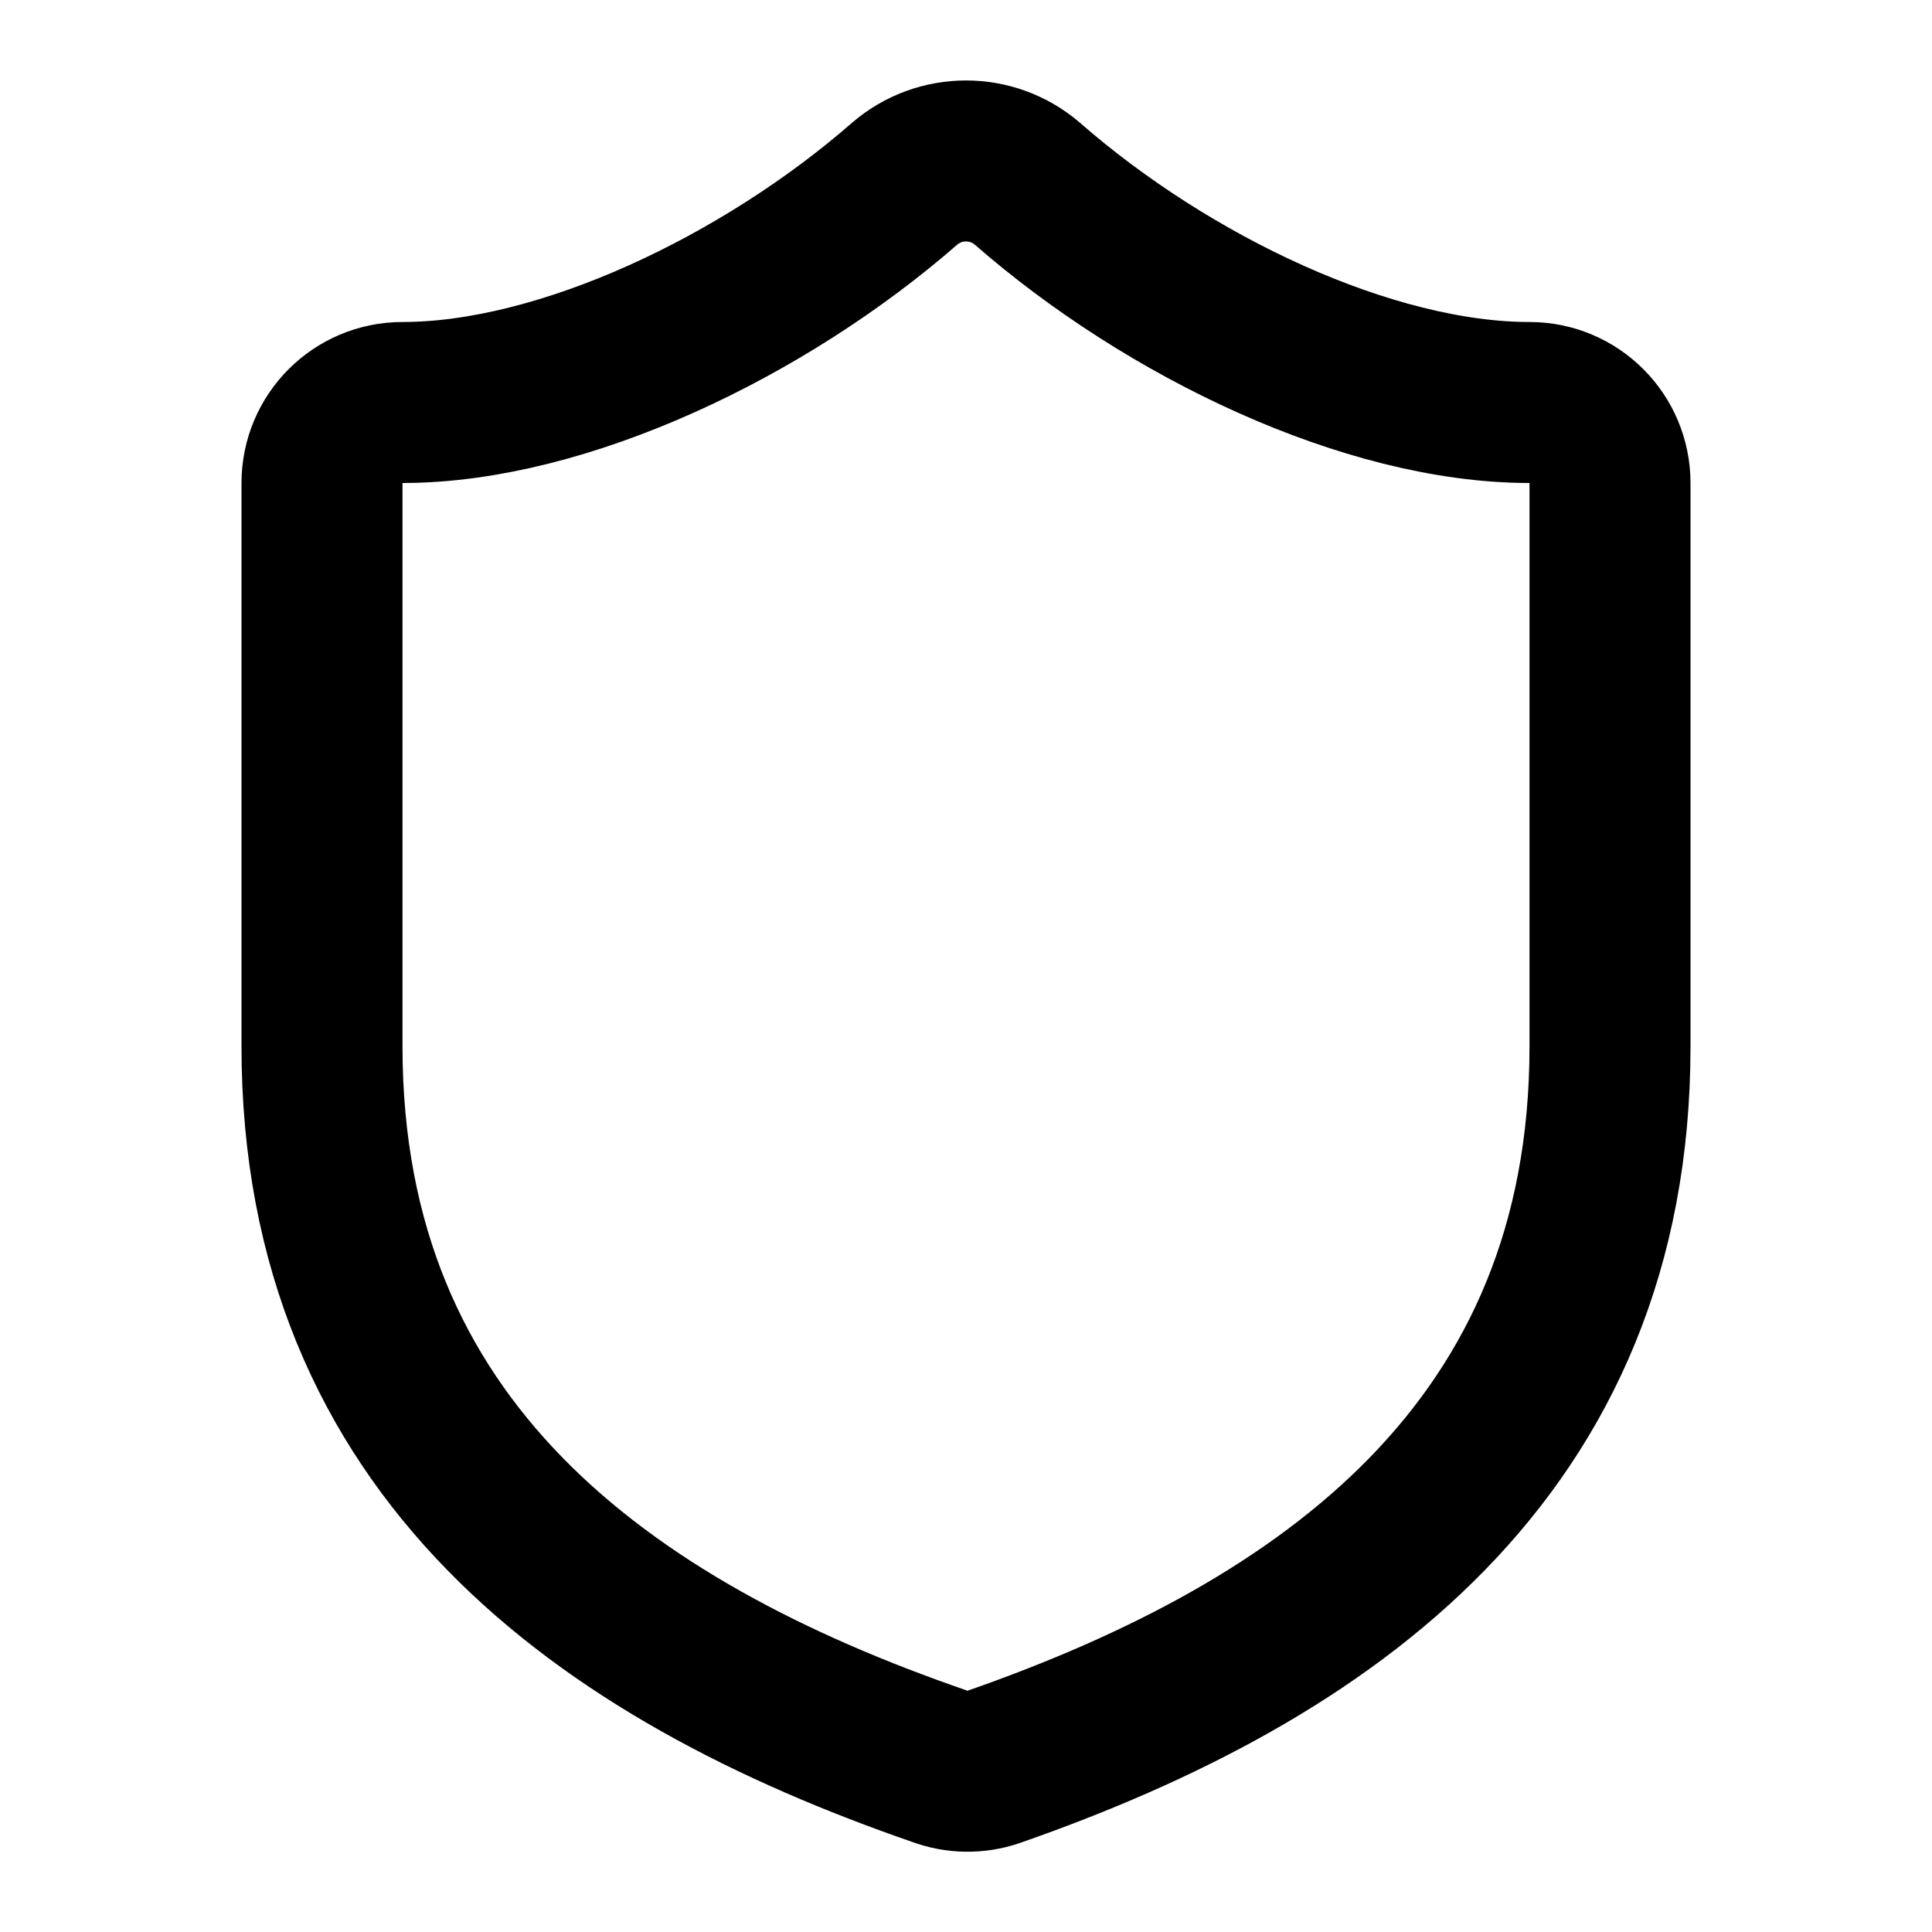
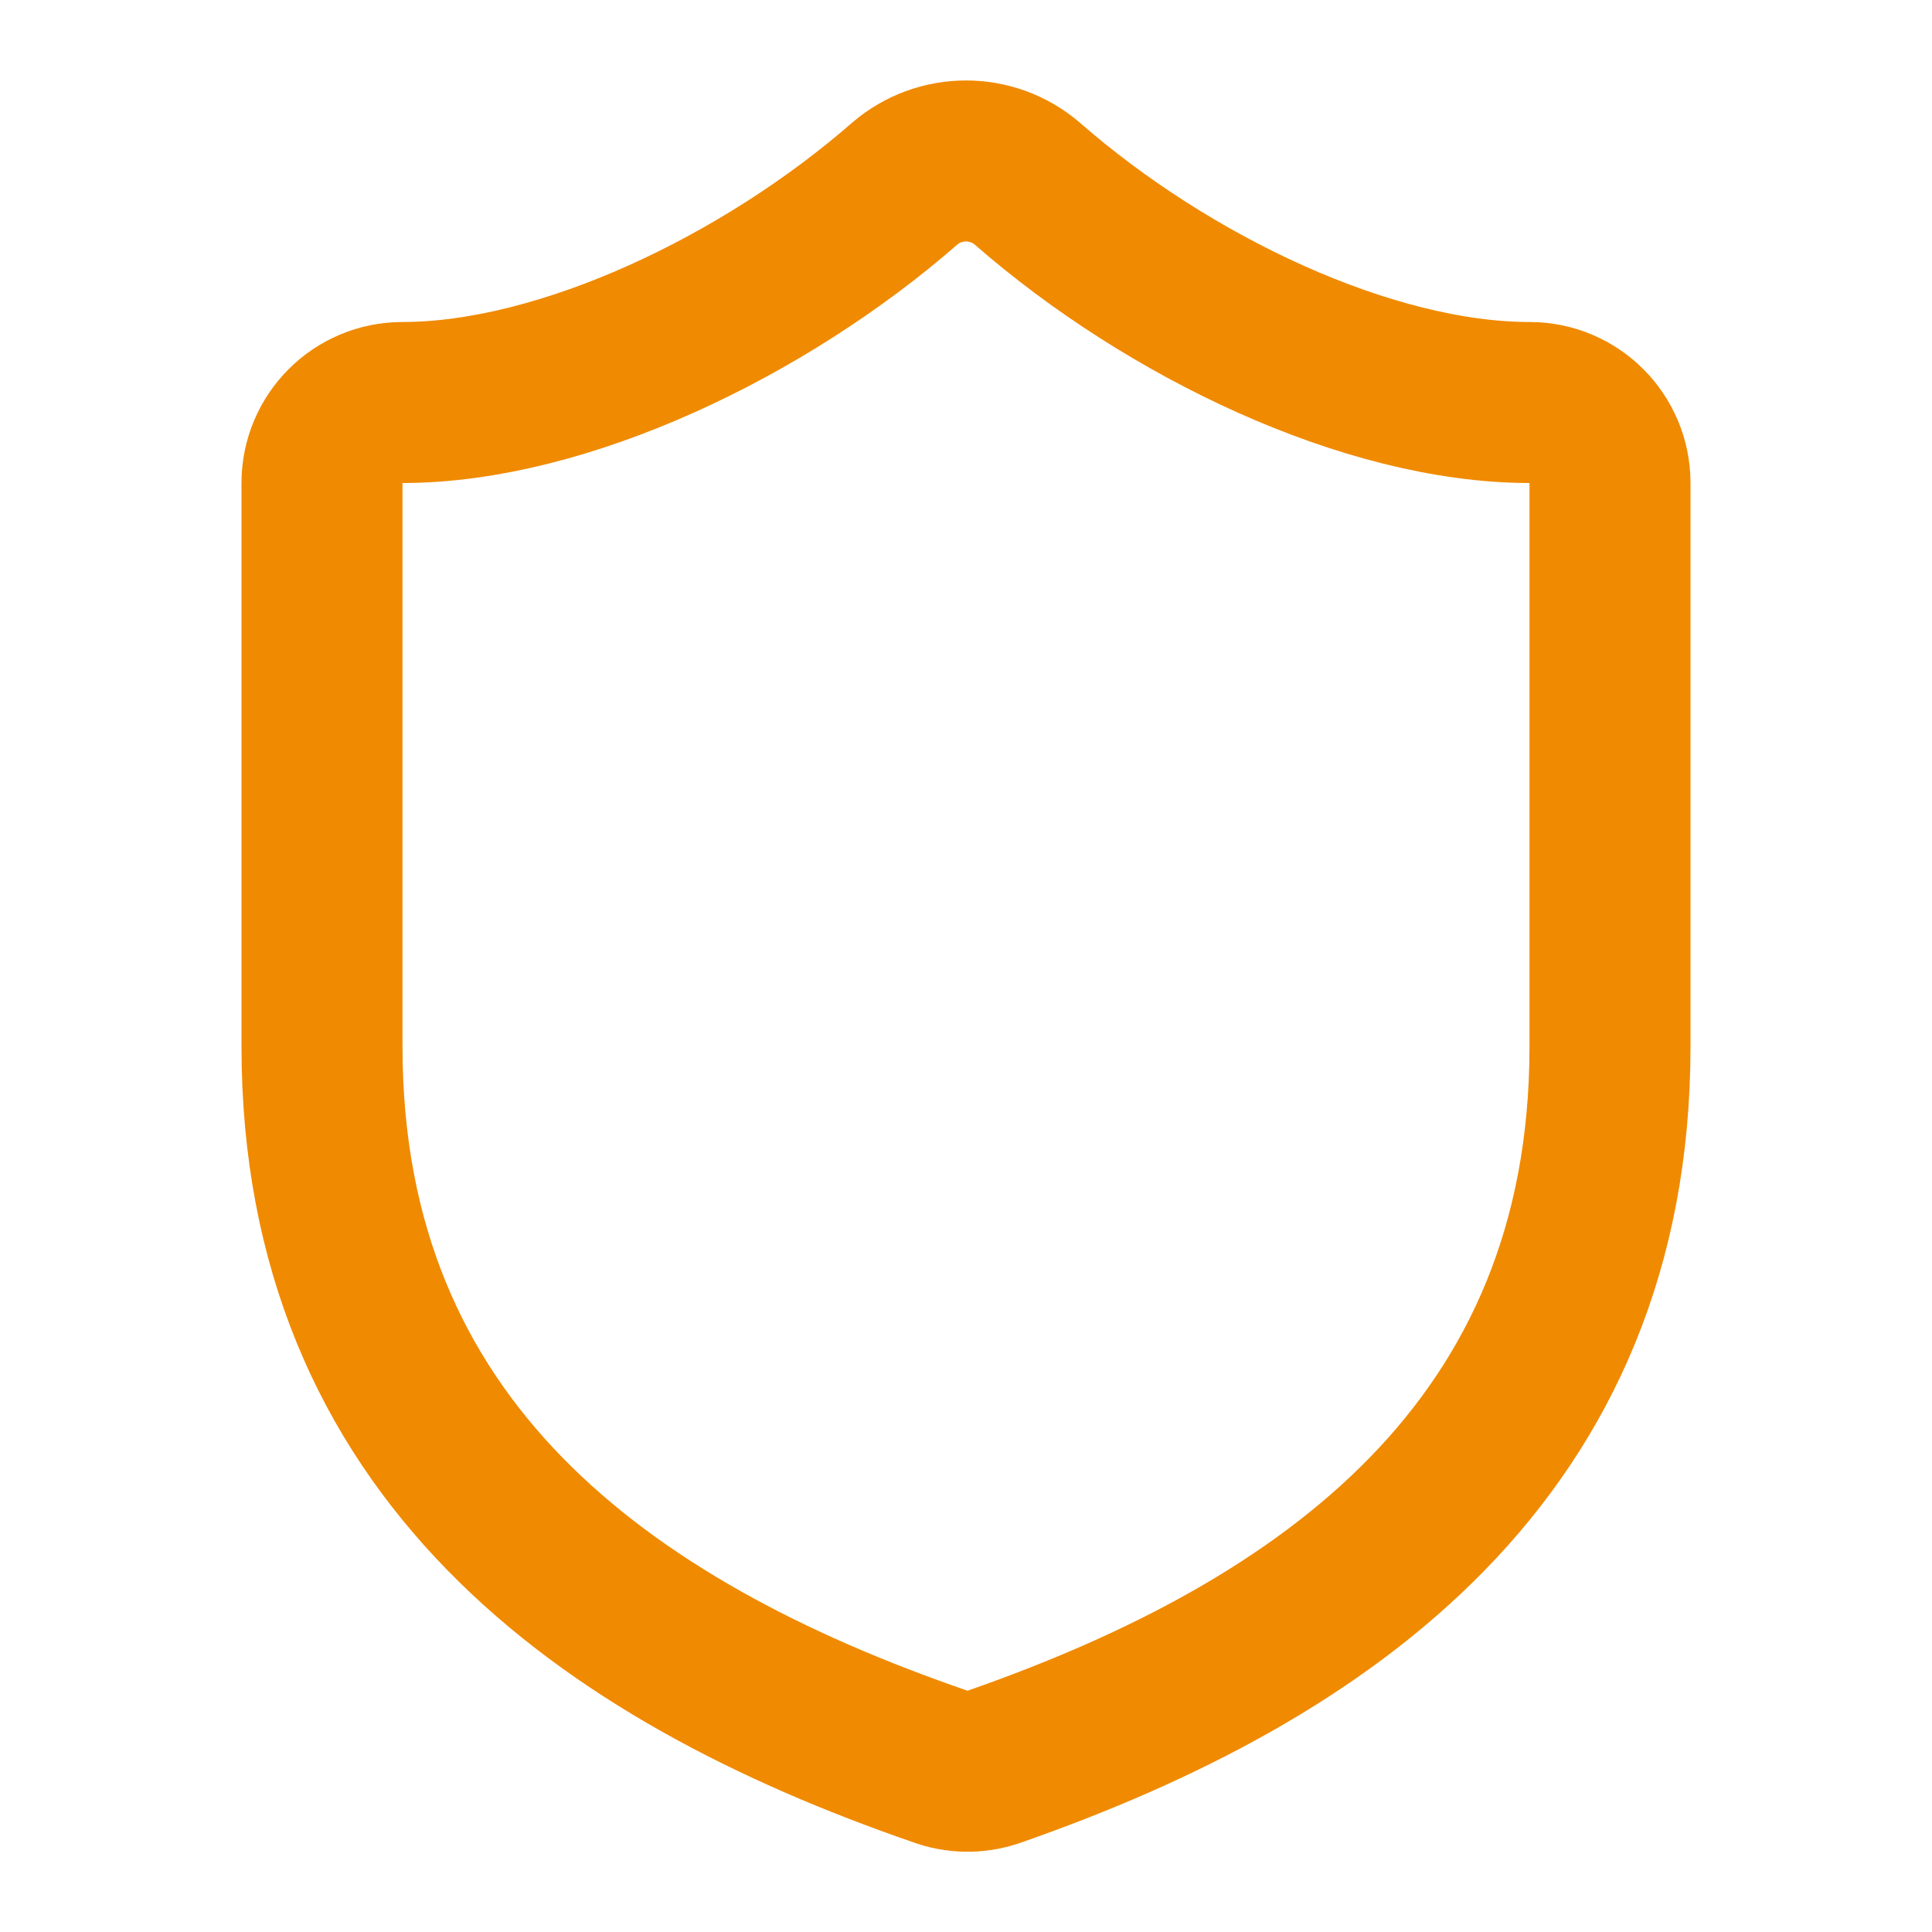
- <svg xmlns="http://www.w3.org/2000/svg" width="32" height="32" viewBox="0 0 24 24" fill="none" stroke="currentColor" stroke-width="2" stroke-linecap="round" stroke-linejoin="round" class="lucide lucide-shield-icon lucide-shield">
+ <svg xmlns="http://www.w3.org/2000/svg" width="32" height="32" viewBox="0 0 24 24" fill="none" stroke="#F08A00" stroke-width="2" stroke-linecap="round" stroke-linejoin="round" class="lucide lucide-shield-icon lucide-shield">
  <path d="M20 13c0 5-3.5 7.5-7.66 8.95a1 1 0 0 1-.67-.01C7.5 20.5 4 18 4 13V6a1 1 0 0 1 1-1c2 0 4.5-1.2 6.24-2.72a1.17 1.17 0 0 1 1.52 0C14.51 3.81 17 5 19 5a1 1 0 0 1 1 1z" />
</svg>
